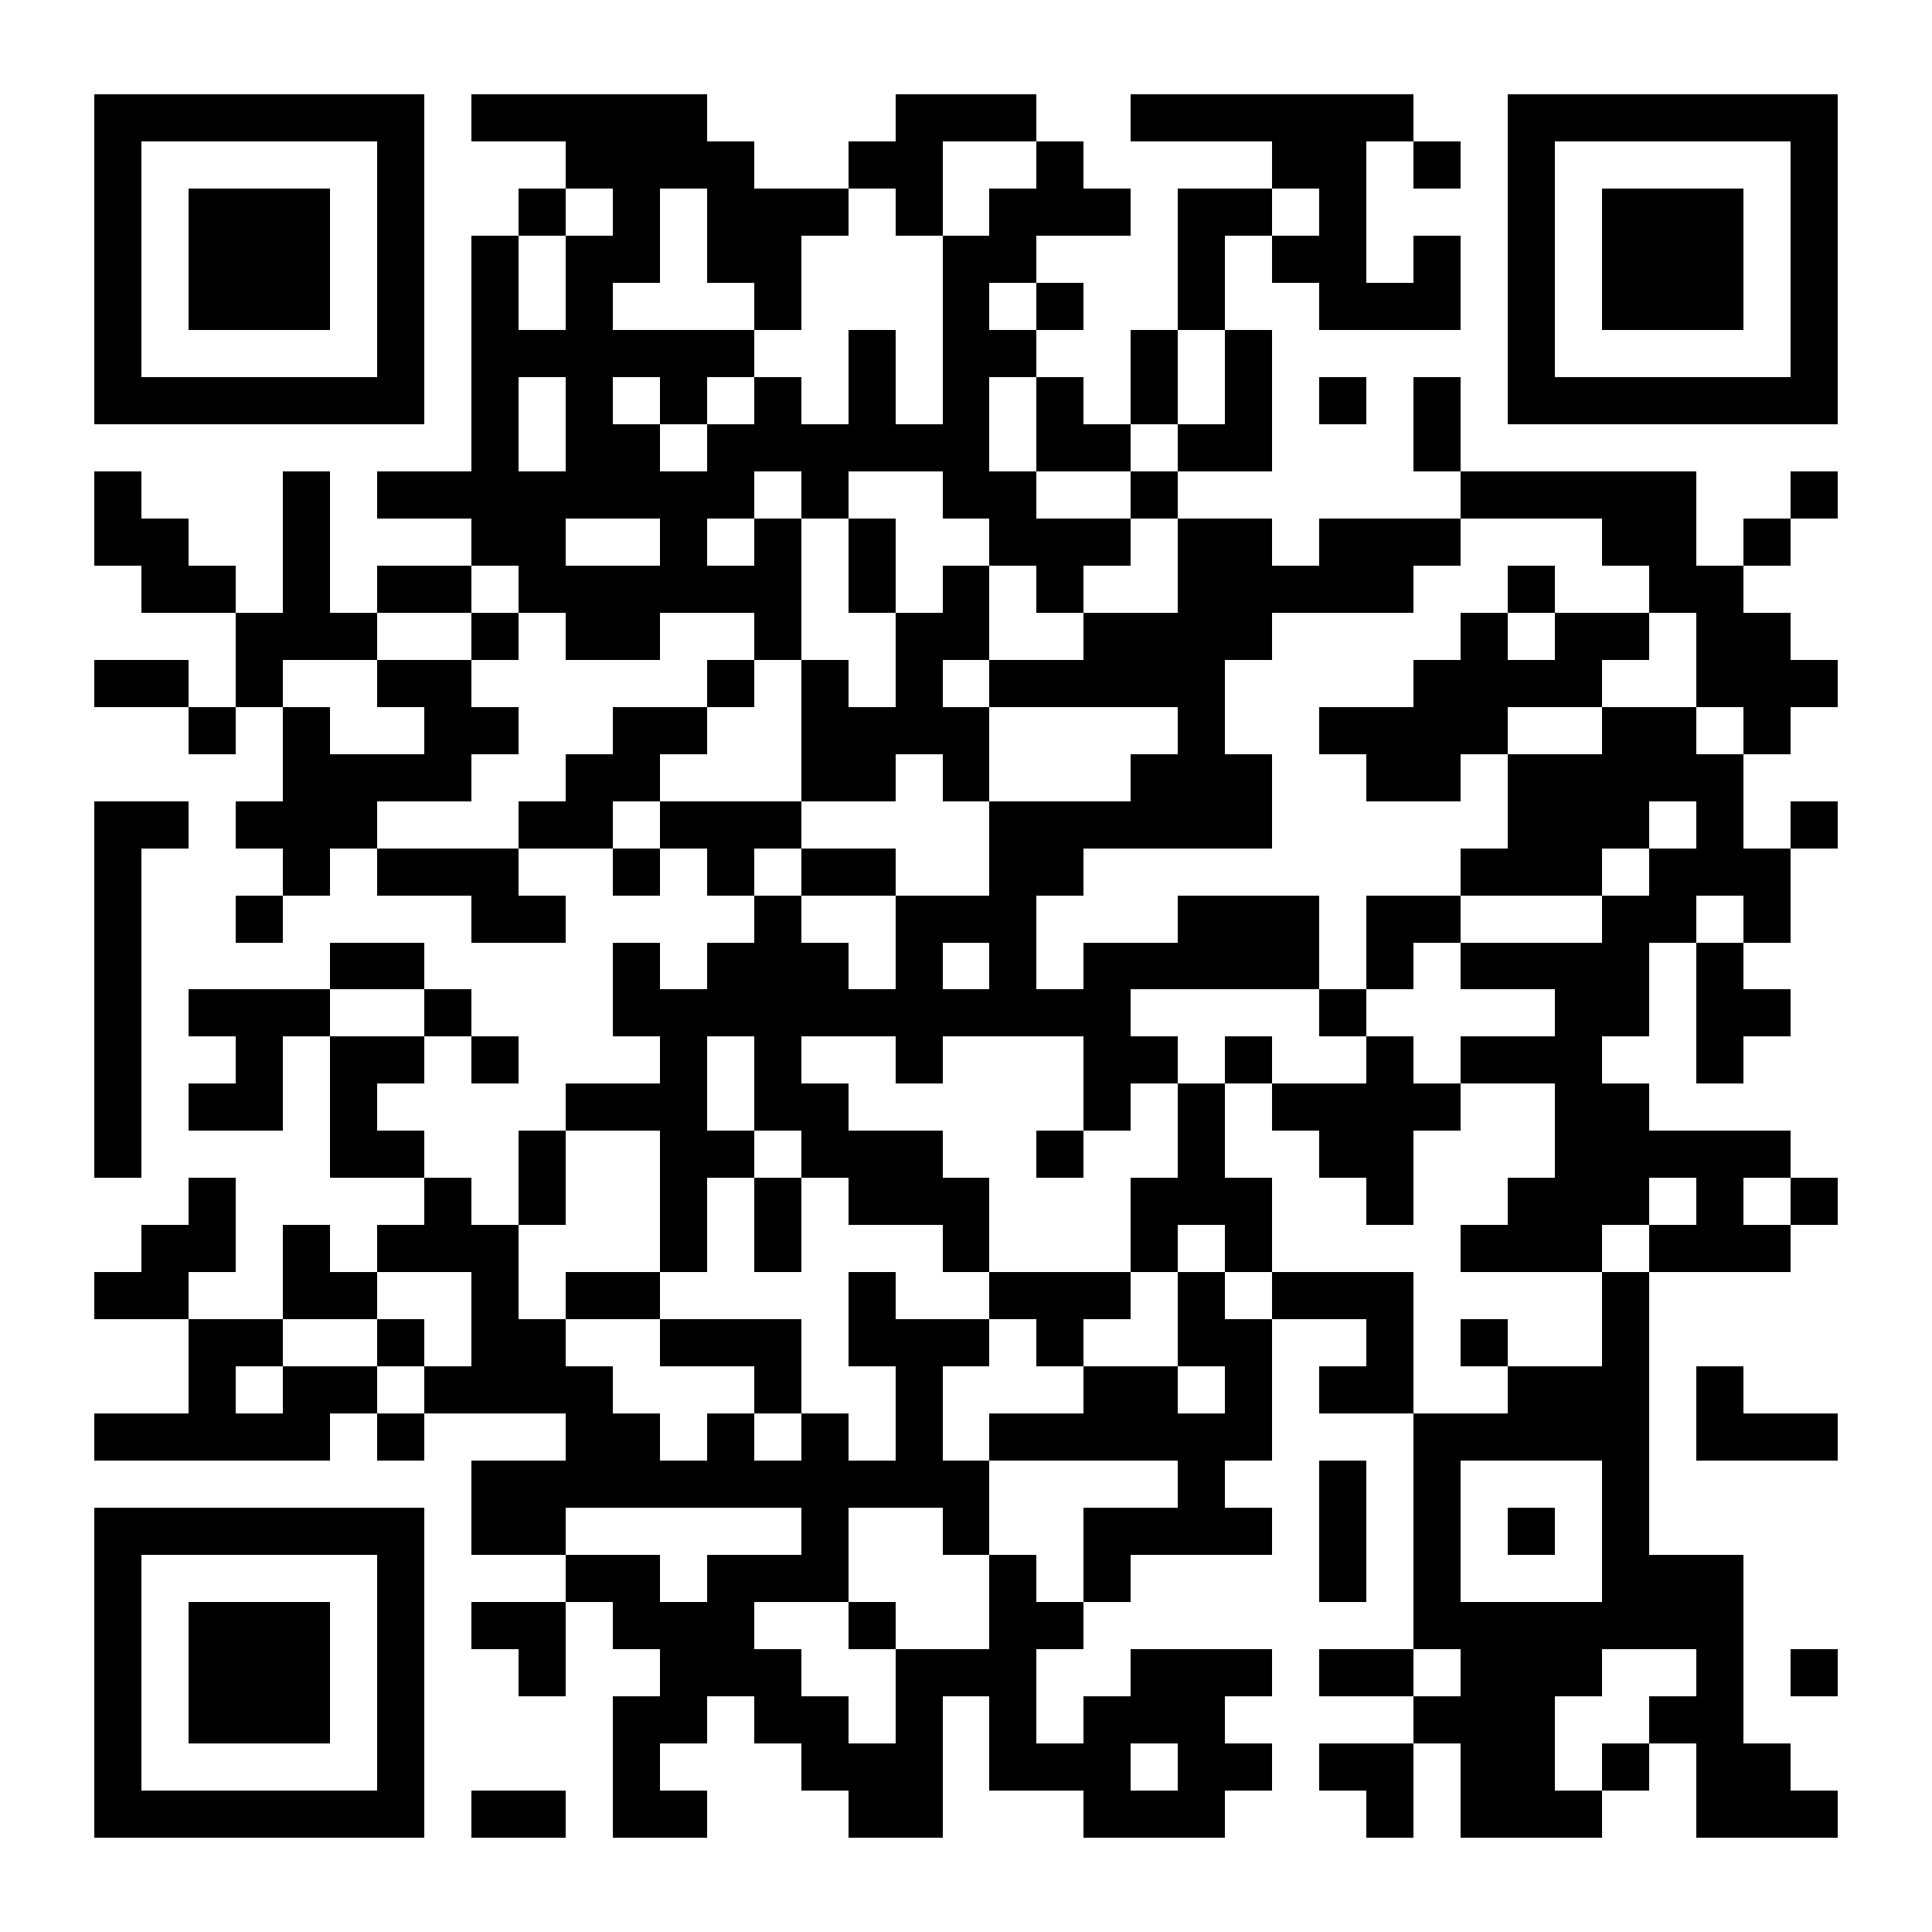
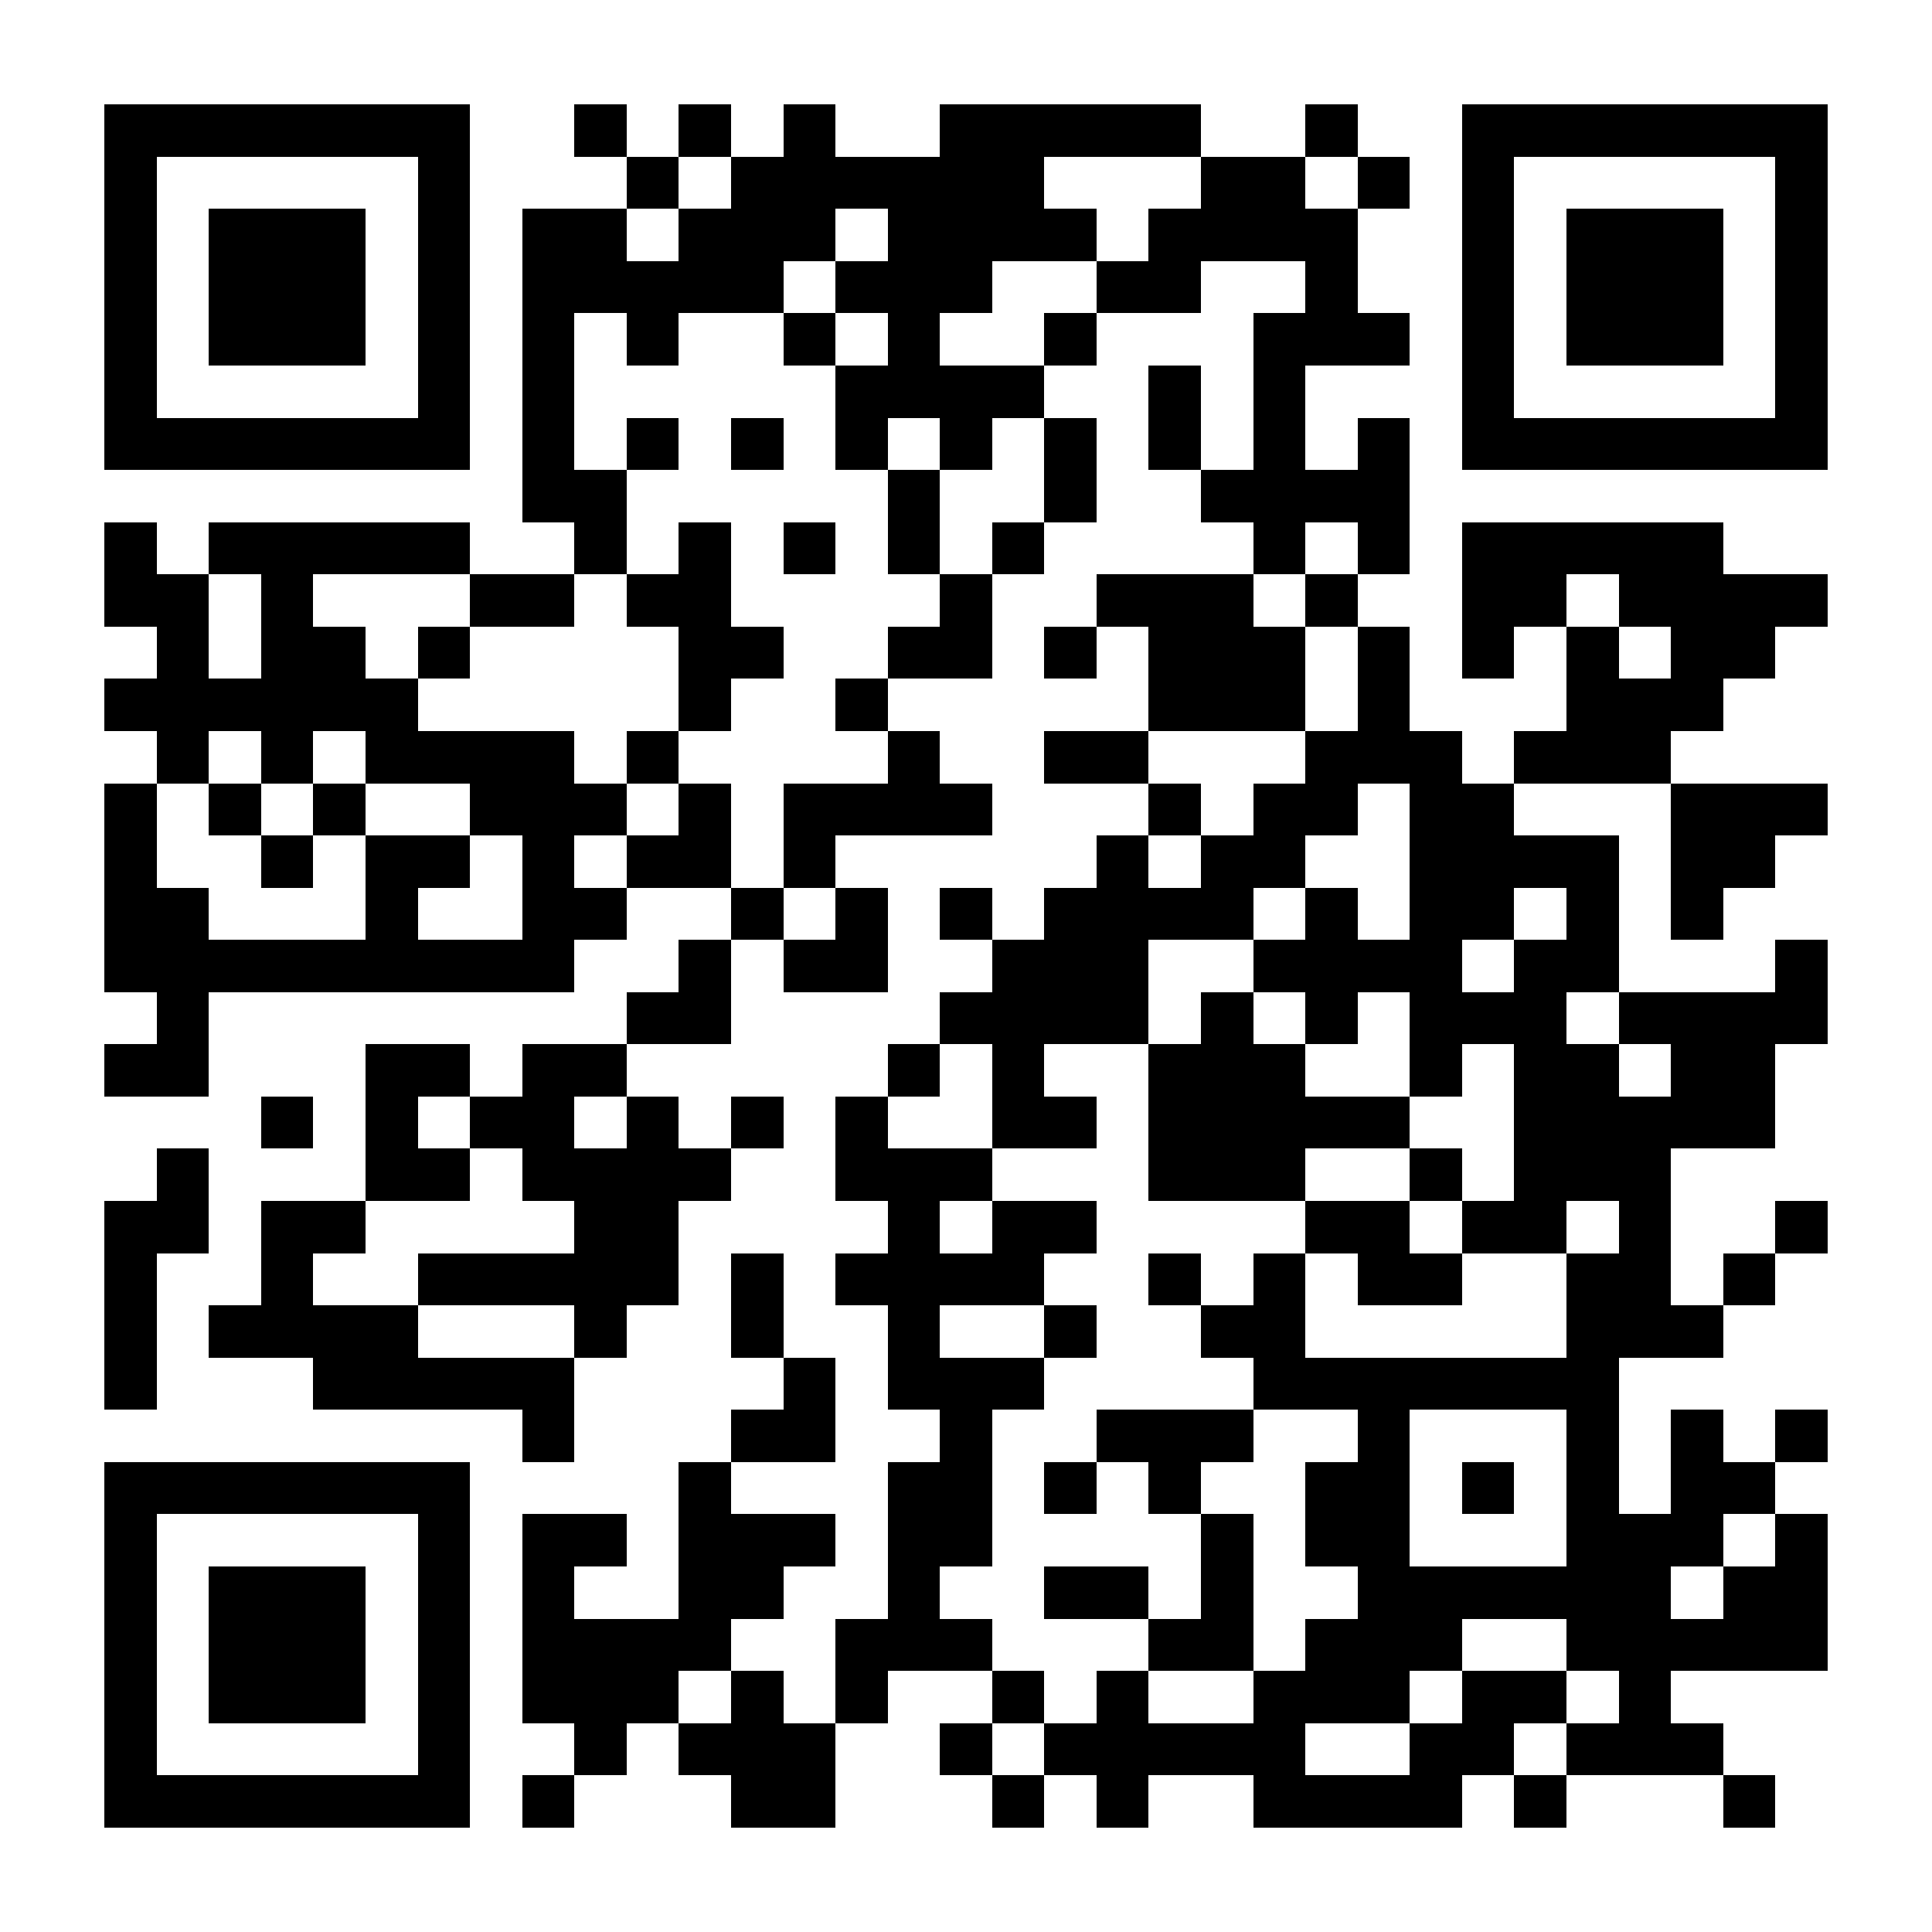
- <svg xmlns="http://www.w3.org/2000/svg" viewBox="0 0 164 164" width="164" height="164" shape-rendering="crispEdges">
-   <rect width="164" height="164" fill="#fff" />
-   <path d="M8 8h28v4h-28zM40 8h20v4h-20zM76 8h12v4h-12zM96 8h24v4h-24zM128 8h28v4h-28zM8 12h4v4h-4zM32 12h4v4h-4zM48 12h16v4h-16zM72 12h8v4h-8zM88 12h4v4h-4zM108 12h8v4h-8zM120 12h4v4h-4zM128 12h4v4h-4zM152 12h4v4h-4zM8 16h4v4h-4zM16 16h12v4h-12zM32 16h4v4h-4zM44 16h4v4h-4zM52 16h4v4h-4zM60 16h12v4h-12zM76 16h4v4h-4zM84 16h12v4h-12zM100 16h8v4h-8zM112 16h4v4h-4zM128 16h4v4h-4zM136 16h12v4h-12zM152 16h4v4h-4zM8 20h4v4h-4zM16 20h12v4h-12zM32 20h4v4h-4zM40 20h4v4h-4zM48 20h8v4h-8zM60 20h8v4h-8zM80 20h8v4h-8zM100 20h4v4h-4zM108 20h8v4h-8zM120 20h4v4h-4zM128 20h4v4h-4zM136 20h12v4h-12zM152 20h4v4h-4zM8 24h4v4h-4zM16 24h12v4h-12zM32 24h4v4h-4zM40 24h4v4h-4zM48 24h4v4h-4zM64 24h4v4h-4zM80 24h4v4h-4zM88 24h4v4h-4zM100 24h4v4h-4zM112 24h12v4h-12zM128 24h4v4h-4zM136 24h12v4h-12zM152 24h4v4h-4zM8 28h4v4h-4zM32 28h4v4h-4zM40 28h24v4h-24zM72 28h4v4h-4zM80 28h8v4h-8zM96 28h4v4h-4zM104 28h4v4h-4zM128 28h4v4h-4zM152 28h4v4h-4zM8 32h28v4h-28zM40 32h4v4h-4zM48 32h4v4h-4zM56 32h4v4h-4zM64 32h4v4h-4zM72 32h4v4h-4zM80 32h4v4h-4zM88 32h4v4h-4zM96 32h4v4h-4zM104 32h4v4h-4zM112 32h4v4h-4zM120 32h4v4h-4zM128 32h28v4h-28zM40 36h4v4h-4zM48 36h8v4h-8zM60 36h24v4h-24zM88 36h8v4h-8zM100 36h8v4h-8zM120 36h4v4h-4zM8 40h4v4h-4zM24 40h4v4h-4zM32 40h32v4h-32zM68 40h4v4h-4zM80 40h8v4h-8zM96 40h4v4h-4zM124 40h20v4h-20zM152 40h4v4h-4zM8 44h8v4h-8zM24 44h4v4h-4zM40 44h8v4h-8zM56 44h4v4h-4zM64 44h4v4h-4zM72 44h4v4h-4zM84 44h12v4h-12zM100 44h8v4h-8zM112 44h12v4h-12zM136 44h8v4h-8zM148 44h4v4h-4zM12 48h8v4h-8zM24 48h4v4h-4zM32 48h8v4h-8zM44 48h24v4h-24zM72 48h4v4h-4zM80 48h4v4h-4zM88 48h4v4h-4zM100 48h20v4h-20zM128 48h4v4h-4zM140 48h8v4h-8zM20 52h12v4h-12zM40 52h4v4h-4zM48 52h8v4h-8zM64 52h4v4h-4zM76 52h8v4h-8zM92 52h16v4h-16zM124 52h4v4h-4zM132 52h8v4h-8zM144 52h8v4h-8zM8 56h8v4h-8zM20 56h4v4h-4zM32 56h8v4h-8zM60 56h4v4h-4zM68 56h4v4h-4zM76 56h4v4h-4zM84 56h20v4h-20zM120 56h16v4h-16zM144 56h12v4h-12zM16 60h4v4h-4zM24 60h4v4h-4zM36 60h8v4h-8zM52 60h8v4h-8zM68 60h16v4h-16zM100 60h4v4h-4zM112 60h16v4h-16zM136 60h8v4h-8zM148 60h4v4h-4zM24 64h16v4h-16zM48 64h8v4h-8zM68 64h8v4h-8zM80 64h4v4h-4zM96 64h12v4h-12zM116 64h8v4h-8zM128 64h20v4h-20zM8 68h8v4h-8zM20 68h12v4h-12zM44 68h8v4h-8zM56 68h12v4h-12zM84 68h24v4h-24zM128 68h12v4h-12zM144 68h4v4h-4zM152 68h4v4h-4zM8 72h4v4h-4zM24 72h4v4h-4zM32 72h12v4h-12zM52 72h4v4h-4zM60 72h4v4h-4zM68 72h8v4h-8zM84 72h8v4h-8zM124 72h12v4h-12zM140 72h12v4h-12zM8 76h4v4h-4zM20 76h4v4h-4zM40 76h8v4h-8zM64 76h4v4h-4zM76 76h12v4h-12zM100 76h12v4h-12zM116 76h8v4h-8zM136 76h8v4h-8zM148 76h4v4h-4zM8 80h4v4h-4zM28 80h8v4h-8zM52 80h4v4h-4zM60 80h12v4h-12zM76 80h4v4h-4zM84 80h4v4h-4zM92 80h20v4h-20zM116 80h4v4h-4zM124 80h16v4h-16zM144 80h4v4h-4zM8 84h4v4h-4zM16 84h12v4h-12zM36 84h4v4h-4zM52 84h44v4h-44zM112 84h4v4h-4zM132 84h8v4h-8zM144 84h8v4h-8zM8 88h4v4h-4zM20 88h4v4h-4zM28 88h8v4h-8zM40 88h4v4h-4zM56 88h4v4h-4zM64 88h4v4h-4zM76 88h4v4h-4zM92 88h8v4h-8zM104 88h4v4h-4zM116 88h4v4h-4zM124 88h12v4h-12zM144 88h4v4h-4zM8 92h4v4h-4zM16 92h8v4h-8zM28 92h4v4h-4zM48 92h12v4h-12zM64 92h8v4h-8zM92 92h4v4h-4zM100 92h4v4h-4zM108 92h16v4h-16zM132 92h8v4h-8zM8 96h4v4h-4zM28 96h8v4h-8zM44 96h4v4h-4zM56 96h8v4h-8zM68 96h12v4h-12zM88 96h4v4h-4zM100 96h4v4h-4zM112 96h8v4h-8zM132 96h20v4h-20zM16 100h4v4h-4zM36 100h4v4h-4zM44 100h4v4h-4zM56 100h4v4h-4zM64 100h4v4h-4zM72 100h12v4h-12zM96 100h12v4h-12zM116 100h4v4h-4zM128 100h12v4h-12zM144 100h4v4h-4zM152 100h4v4h-4zM12 104h8v4h-8zM24 104h4v4h-4zM32 104h12v4h-12zM56 104h4v4h-4zM64 104h4v4h-4zM80 104h4v4h-4zM96 104h4v4h-4zM104 104h4v4h-4zM124 104h12v4h-12zM140 104h12v4h-12zM8 108h8v4h-8zM24 108h8v4h-8zM40 108h4v4h-4zM48 108h8v4h-8zM72 108h4v4h-4zM84 108h12v4h-12zM100 108h4v4h-4zM108 108h12v4h-12zM136 108h4v4h-4zM16 112h8v4h-8zM32 112h4v4h-4zM40 112h8v4h-8zM56 112h12v4h-12zM72 112h12v4h-12zM88 112h4v4h-4zM100 112h8v4h-8zM116 112h4v4h-4zM124 112h4v4h-4zM136 112h4v4h-4zM16 116h4v4h-4zM24 116h8v4h-8zM36 116h16v4h-16zM64 116h4v4h-4zM76 116h4v4h-4zM92 116h8v4h-8zM104 116h4v4h-4zM112 116h8v4h-8zM128 116h12v4h-12zM144 116h4v4h-4zM8 120h20v4h-20zM32 120h4v4h-4zM48 120h8v4h-8zM60 120h4v4h-4zM68 120h4v4h-4zM76 120h4v4h-4zM84 120h24v4h-24zM120 120h20v4h-20zM144 120h12v4h-12zM40 124h44v4h-44zM100 124h4v4h-4zM112 124h4v4h-4zM120 124h4v4h-4zM136 124h4v4h-4zM8 128h28v4h-28zM40 128h8v4h-8zM68 128h4v4h-4zM80 128h4v4h-4zM92 128h16v4h-16zM112 128h4v4h-4zM120 128h4v4h-4zM128 128h4v4h-4zM136 128h4v4h-4zM8 132h4v4h-4zM32 132h4v4h-4zM48 132h8v4h-8zM60 132h12v4h-12zM84 132h4v4h-4zM92 132h4v4h-4zM112 132h4v4h-4zM120 132h4v4h-4zM136 132h12v4h-12zM8 136h4v4h-4zM16 136h12v4h-12zM32 136h4v4h-4zM40 136h8v4h-8zM52 136h12v4h-12zM72 136h4v4h-4zM84 136h8v4h-8zM120 136h28v4h-28zM8 140h4v4h-4zM16 140h12v4h-12zM32 140h4v4h-4zM44 140h4v4h-4zM56 140h12v4h-12zM76 140h12v4h-12zM96 140h12v4h-12zM112 140h8v4h-8zM124 140h12v4h-12zM144 140h4v4h-4zM152 140h4v4h-4zM8 144h4v4h-4zM16 144h12v4h-12zM32 144h4v4h-4zM52 144h8v4h-8zM64 144h8v4h-8zM76 144h4v4h-4zM84 144h4v4h-4zM92 144h12v4h-12zM120 144h12v4h-12zM140 144h8v4h-8zM8 148h4v4h-4zM32 148h4v4h-4zM52 148h4v4h-4zM68 148h12v4h-12zM84 148h12v4h-12zM100 148h8v4h-8zM112 148h8v4h-8zM124 148h8v4h-8zM136 148h4v4h-4zM144 148h8v4h-8zM8 152h28v4h-28zM40 152h8v4h-8zM52 152h8v4h-8zM72 152h8v4h-8zM92 152h12v4h-12zM116 152h4v4h-4zM124 152h12v4h-12zM144 152h12v4h-12z" fill="#000" />
+ <svg xmlns="http://www.w3.org/2000/svg" viewBox="0 0 148 148" width="148" height="148" shape-rendering="crispEdges">
+   <rect width="148" height="148" fill="#fff" />
+   <path d="M8 8h28v4h-28zM44 8h4v4h-4zM52 8h4v4h-4zM60 8h4v4h-4zM72 8h20v4h-20zM100 8h4v4h-4zM112 8h28v4h-28zM8 12h4v4h-4zM32 12h4v4h-4zM48 12h4v4h-4zM56 12h24v4h-24zM92 12h8v4h-8zM104 12h4v4h-4zM112 12h4v4h-4zM136 12h4v4h-4zM8 16h4v4h-4zM16 16h12v4h-12zM32 16h4v4h-4zM40 16h8v4h-8zM52 16h12v4h-12zM68 16h16v4h-16zM88 16h16v4h-16zM112 16h4v4h-4zM120 16h12v4h-12zM136 16h4v4h-4zM8 20h4v4h-4zM16 20h12v4h-12zM32 20h4v4h-4zM40 20h20v4h-20zM64 20h12v4h-12zM84 20h8v4h-8zM100 20h4v4h-4zM112 20h4v4h-4zM120 20h12v4h-12zM136 20h4v4h-4zM8 24h4v4h-4zM16 24h12v4h-12zM32 24h4v4h-4zM40 24h4v4h-4zM48 24h4v4h-4zM60 24h4v4h-4zM68 24h4v4h-4zM80 24h4v4h-4zM96 24h12v4h-12zM112 24h4v4h-4zM120 24h12v4h-12zM136 24h4v4h-4zM8 28h4v4h-4zM32 28h4v4h-4zM40 28h4v4h-4zM64 28h16v4h-16zM88 28h4v4h-4zM96 28h4v4h-4zM112 28h4v4h-4zM136 28h4v4h-4zM8 32h28v4h-28zM40 32h4v4h-4zM48 32h4v4h-4zM56 32h4v4h-4zM64 32h4v4h-4zM72 32h4v4h-4zM80 32h4v4h-4zM88 32h4v4h-4zM96 32h4v4h-4zM104 32h4v4h-4zM112 32h28v4h-28zM40 36h8v4h-8zM68 36h4v4h-4zM80 36h4v4h-4zM92 36h16v4h-16zM8 40h4v4h-4zM16 40h20v4h-20zM44 40h4v4h-4zM52 40h4v4h-4zM60 40h4v4h-4zM68 40h4v4h-4zM76 40h4v4h-4zM96 40h4v4h-4zM104 40h4v4h-4zM112 40h20v4h-20zM8 44h8v4h-8zM20 44h4v4h-4zM36 44h8v4h-8zM48 44h8v4h-8zM72 44h4v4h-4zM84 44h12v4h-12zM100 44h4v4h-4zM112 44h8v4h-8zM124 44h16v4h-16zM12 48h4v4h-4zM20 48h8v4h-8zM32 48h4v4h-4zM52 48h8v4h-8zM68 48h8v4h-8zM80 48h4v4h-4zM88 48h12v4h-12zM104 48h4v4h-4zM112 48h4v4h-4zM120 48h4v4h-4zM128 48h8v4h-8zM8 52h24v4h-24zM52 52h4v4h-4zM64 52h4v4h-4zM88 52h12v4h-12zM104 52h4v4h-4zM120 52h12v4h-12zM12 56h4v4h-4zM20 56h4v4h-4zM28 56h16v4h-16zM48 56h4v4h-4zM68 56h4v4h-4zM80 56h8v4h-8zM100 56h12v4h-12zM116 56h12v4h-12zM8 60h4v4h-4zM16 60h4v4h-4zM24 60h4v4h-4zM36 60h12v4h-12zM52 60h4v4h-4zM60 60h16v4h-16zM88 60h4v4h-4zM96 60h8v4h-8zM108 60h8v4h-8zM128 60h12v4h-12zM8 64h4v4h-4zM20 64h4v4h-4zM28 64h8v4h-8zM40 64h4v4h-4zM48 64h8v4h-8zM60 64h4v4h-4zM84 64h4v4h-4zM92 64h8v4h-8zM108 64h16v4h-16zM128 64h8v4h-8zM8 68h8v4h-8zM28 68h4v4h-4zM40 68h8v4h-8zM56 68h4v4h-4zM64 68h4v4h-4zM72 68h4v4h-4zM80 68h16v4h-16zM100 68h4v4h-4zM108 68h8v4h-8zM120 68h4v4h-4zM128 68h4v4h-4zM8 72h36v4h-36zM52 72h4v4h-4zM60 72h8v4h-8zM76 72h12v4h-12zM96 72h16v4h-16zM116 72h8v4h-8zM136 72h4v4h-4zM12 76h4v4h-4zM48 76h8v4h-8zM72 76h16v4h-16zM92 76h4v4h-4zM100 76h4v4h-4zM108 76h12v4h-12zM124 76h16v4h-16zM8 80h8v4h-8zM28 80h8v4h-8zM40 80h8v4h-8zM68 80h4v4h-4zM76 80h4v4h-4zM88 80h12v4h-12zM108 80h4v4h-4zM116 80h8v4h-8zM128 80h8v4h-8zM20 84h4v4h-4zM28 84h4v4h-4zM36 84h8v4h-8zM48 84h4v4h-4zM56 84h4v4h-4zM64 84h4v4h-4zM76 84h8v4h-8zM88 84h20v4h-20zM116 84h20v4h-20zM12 88h4v4h-4zM28 88h8v4h-8zM40 88h16v4h-16zM64 88h12v4h-12zM88 88h12v4h-12zM108 88h4v4h-4zM116 88h12v4h-12zM8 92h8v4h-8zM20 92h8v4h-8zM44 92h8v4h-8zM68 92h4v4h-4zM76 92h8v4h-8zM100 92h8v4h-8zM112 92h8v4h-8zM124 92h4v4h-4zM136 92h4v4h-4zM8 96h4v4h-4zM20 96h4v4h-4zM32 96h20v4h-20zM56 96h4v4h-4zM64 96h16v4h-16zM88 96h4v4h-4zM96 96h4v4h-4zM104 96h8v4h-8zM120 96h8v4h-8zM132 96h4v4h-4zM8 100h4v4h-4zM16 100h16v4h-16zM44 100h4v4h-4zM56 100h4v4h-4zM68 100h4v4h-4zM80 100h4v4h-4zM92 100h8v4h-8zM120 100h12v4h-12zM8 104h4v4h-4zM24 104h20v4h-20zM60 104h4v4h-4zM68 104h12v4h-12zM96 104h28v4h-28zM40 108h4v4h-4zM56 108h8v4h-8zM72 108h4v4h-4zM84 108h12v4h-12zM104 108h4v4h-4zM120 108h4v4h-4zM128 108h4v4h-4zM136 108h4v4h-4zM8 112h28v4h-28zM52 112h4v4h-4zM68 112h8v4h-8zM80 112h4v4h-4zM88 112h4v4h-4zM100 112h8v4h-8zM112 112h4v4h-4zM120 112h4v4h-4zM128 112h8v4h-8zM8 116h4v4h-4zM32 116h4v4h-4zM40 116h8v4h-8zM52 116h12v4h-12zM68 116h8v4h-8zM92 116h4v4h-4zM100 116h8v4h-8zM120 116h12v4h-12zM136 116h4v4h-4zM8 120h4v4h-4zM16 120h12v4h-12zM32 120h4v4h-4zM40 120h4v4h-4zM52 120h8v4h-8zM68 120h4v4h-4zM80 120h8v4h-8zM92 120h4v4h-4zM104 120h24v4h-24zM132 120h8v4h-8zM8 124h4v4h-4zM16 124h12v4h-12zM32 124h4v4h-4zM40 124h16v4h-16zM64 124h12v4h-12zM88 124h8v4h-8zM100 124h12v4h-12zM120 124h20v4h-20zM8 128h4v4h-4zM16 128h12v4h-12zM32 128h4v4h-4zM40 128h12v4h-12zM56 128h4v4h-4zM64 128h4v4h-4zM76 128h4v4h-4zM84 128h4v4h-4zM96 128h12v4h-12zM112 128h8v4h-8zM124 128h4v4h-4zM8 132h4v4h-4zM32 132h4v4h-4zM44 132h4v4h-4zM52 132h12v4h-12zM72 132h4v4h-4zM80 132h20v4h-20zM108 132h8v4h-8zM120 132h12v4h-12zM8 136h28v4h-28zM40 136h4v4h-4zM56 136h8v4h-8zM76 136h4v4h-4zM84 136h4v4h-4zM96 136h16v4h-16zM116 136h4v4h-4zM132 136h4v4h-4z" />
</svg>
